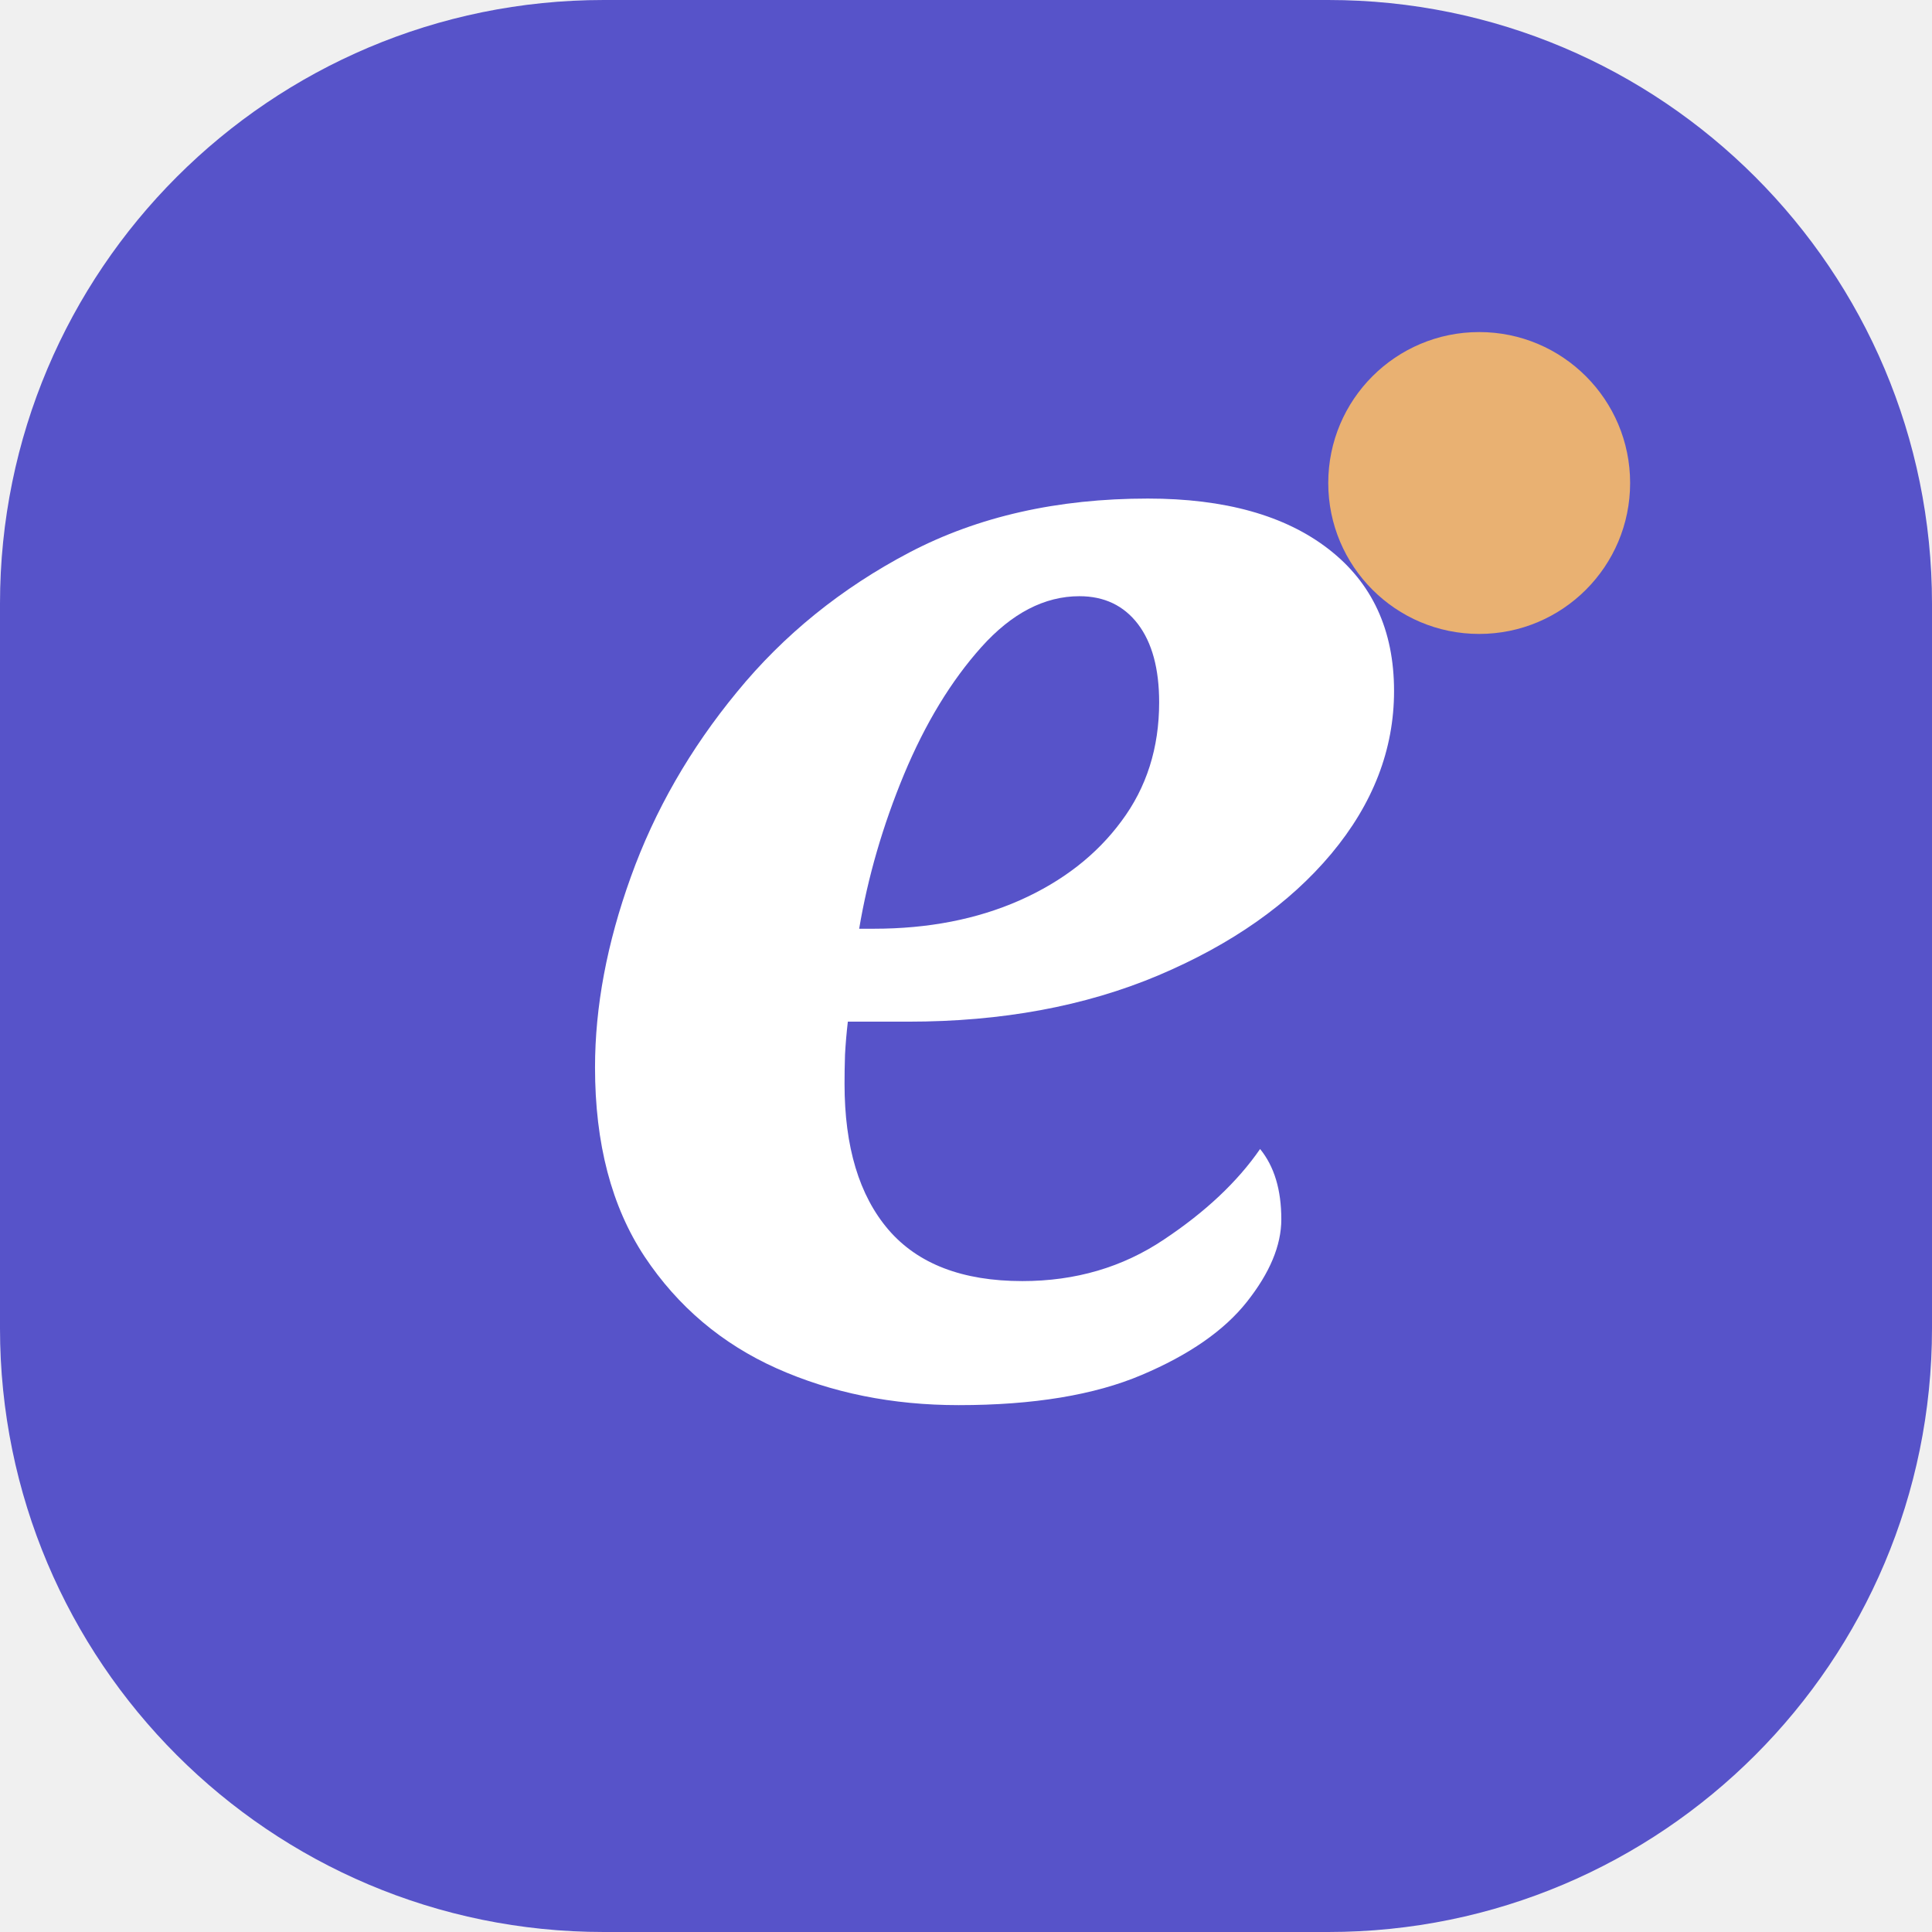
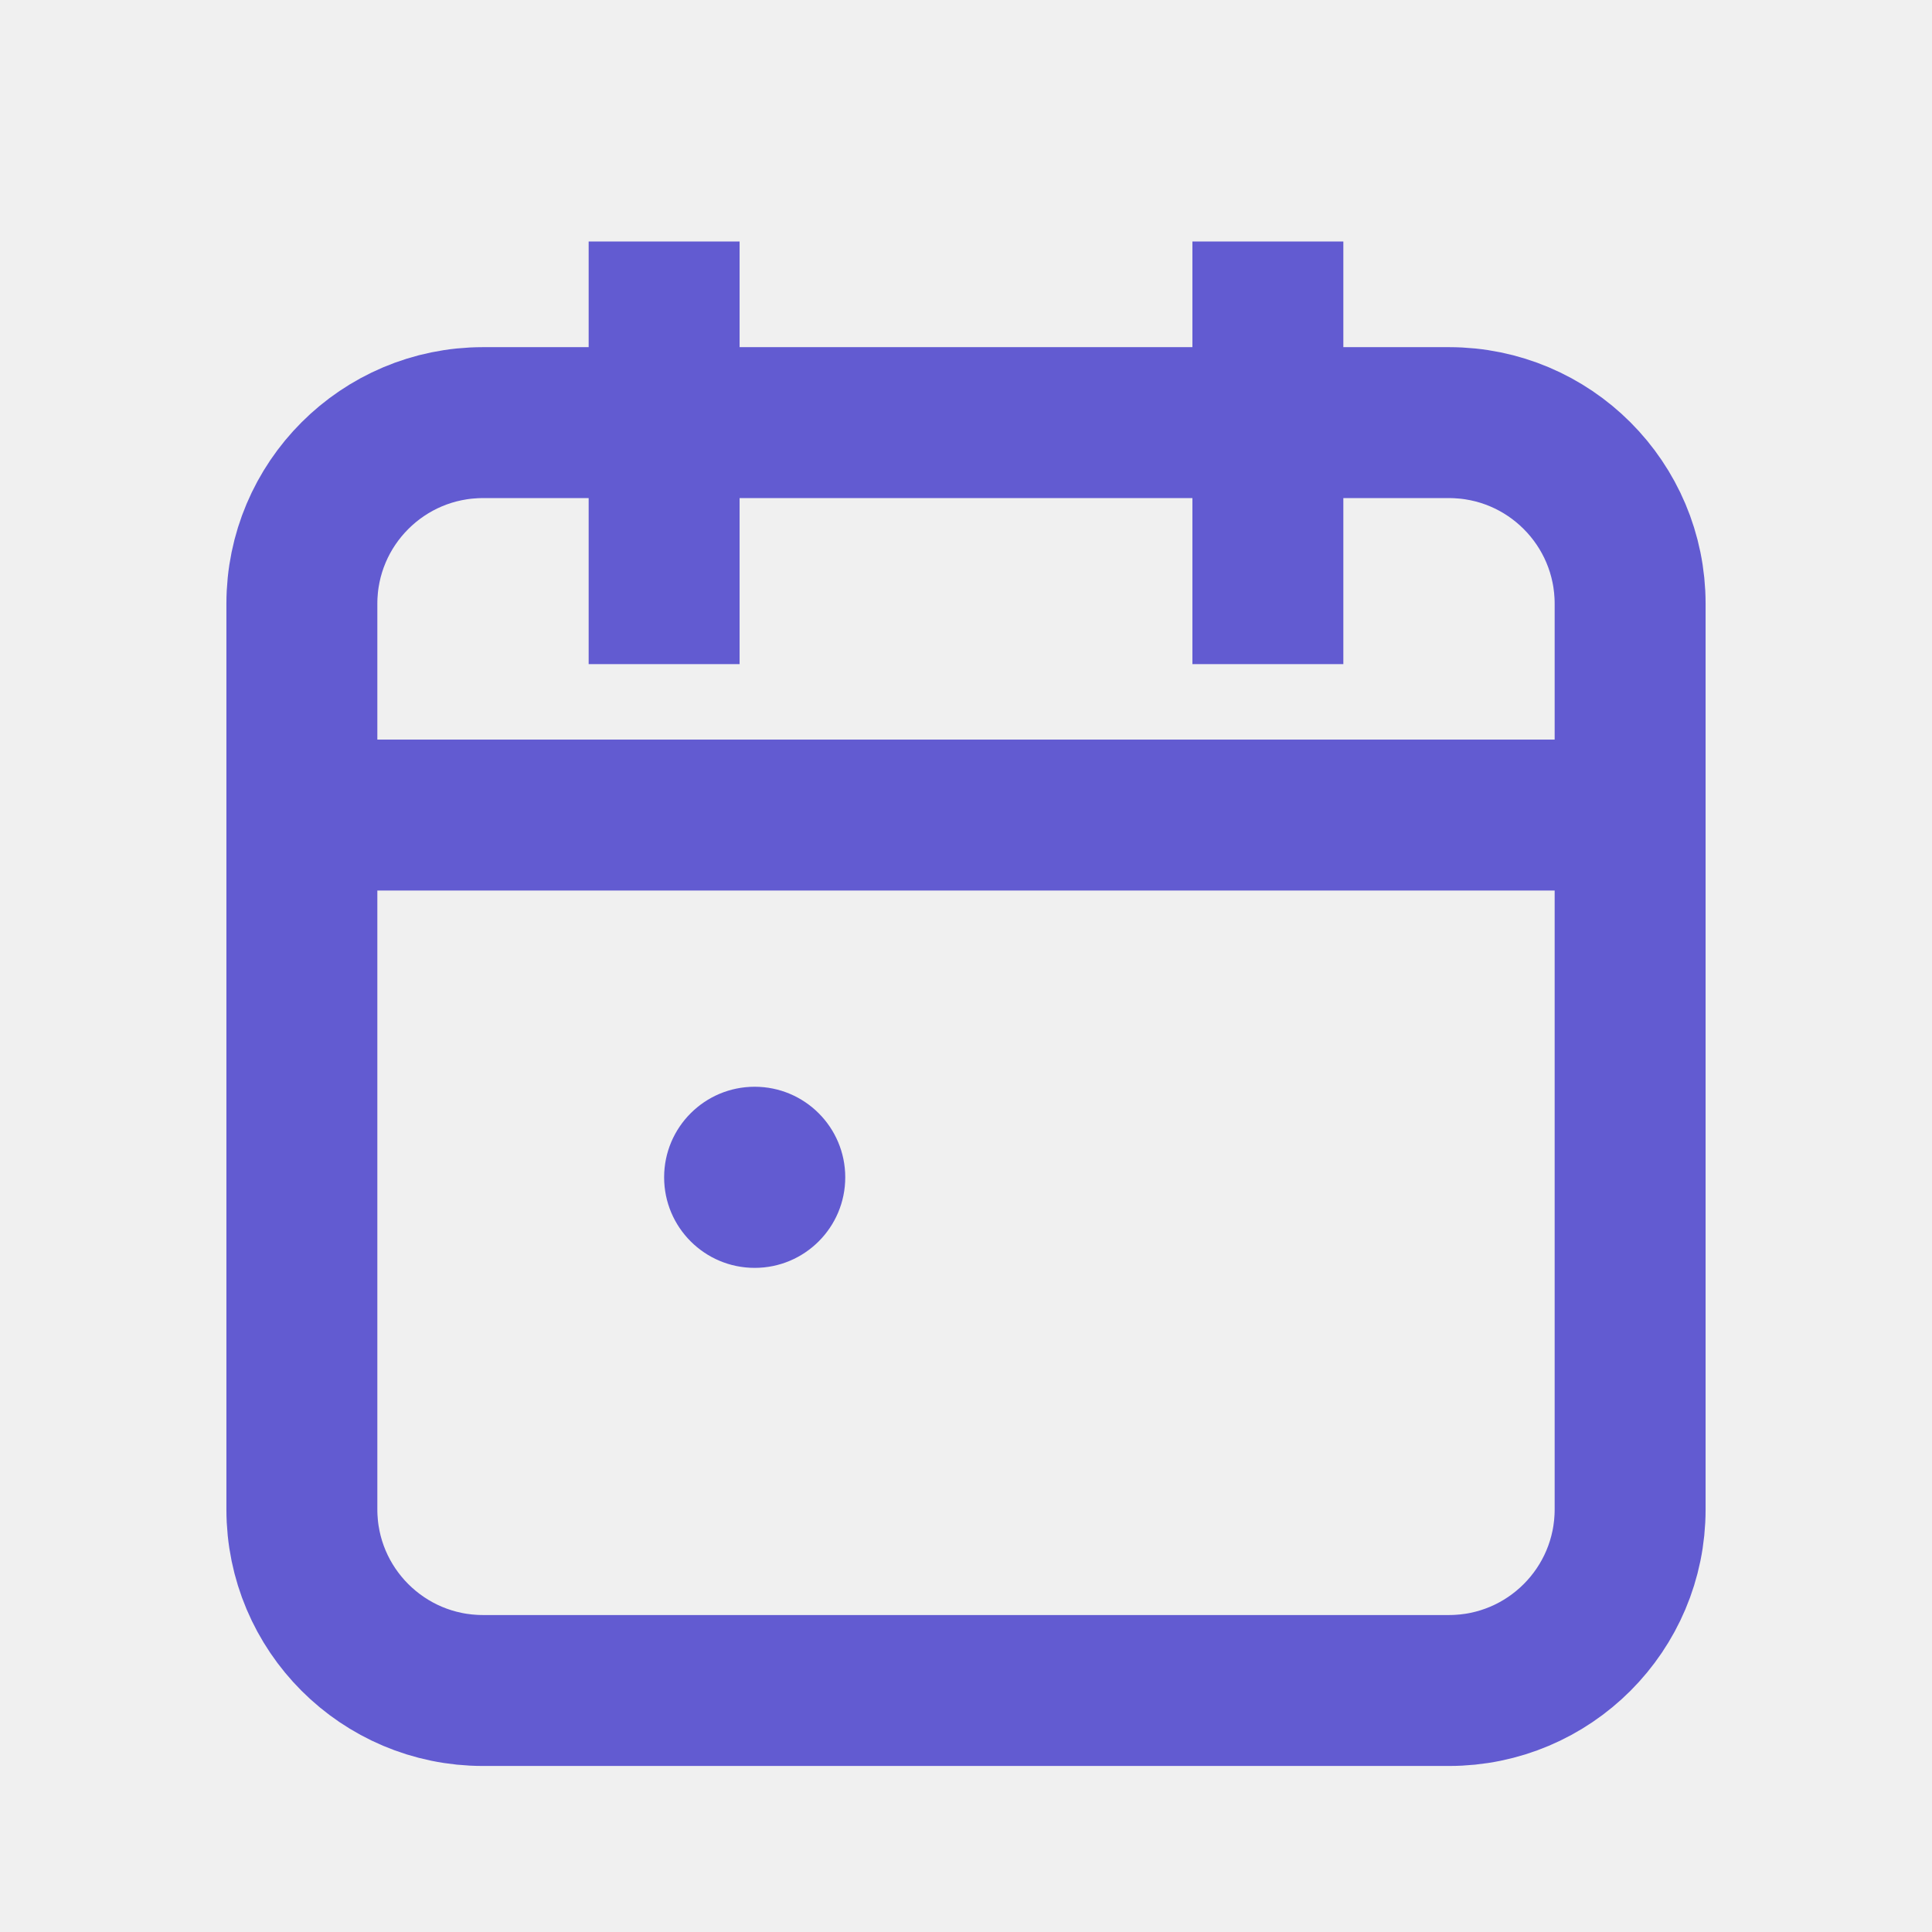
<svg xmlns="http://www.w3.org/2000/svg" viewBox="0 0 64 64">
-   <rect width="64" height="64" rx="20" fill="#5753c9" />
-   <text x="32" y="46" text-anchor="middle" font-family="Georgia,serif" font-weight="bold" font-style="italic" font-size="54" fill="white">e</text>
-   <circle cx="49" cy="16" r="5" fill="#e9b172" />
+   <rect x="10" y="14" width="44" height="42" rx="6" fill="none" stroke="#625bd1" stroke-width="5" />
+   <path d="M10 27h44M22 8v14M42 8v14" fill="none" stroke="#625bd1" stroke-width="5" />
+   <circle cx="25" cy="39" r="3" fill="#625bd1" />
</svg>
